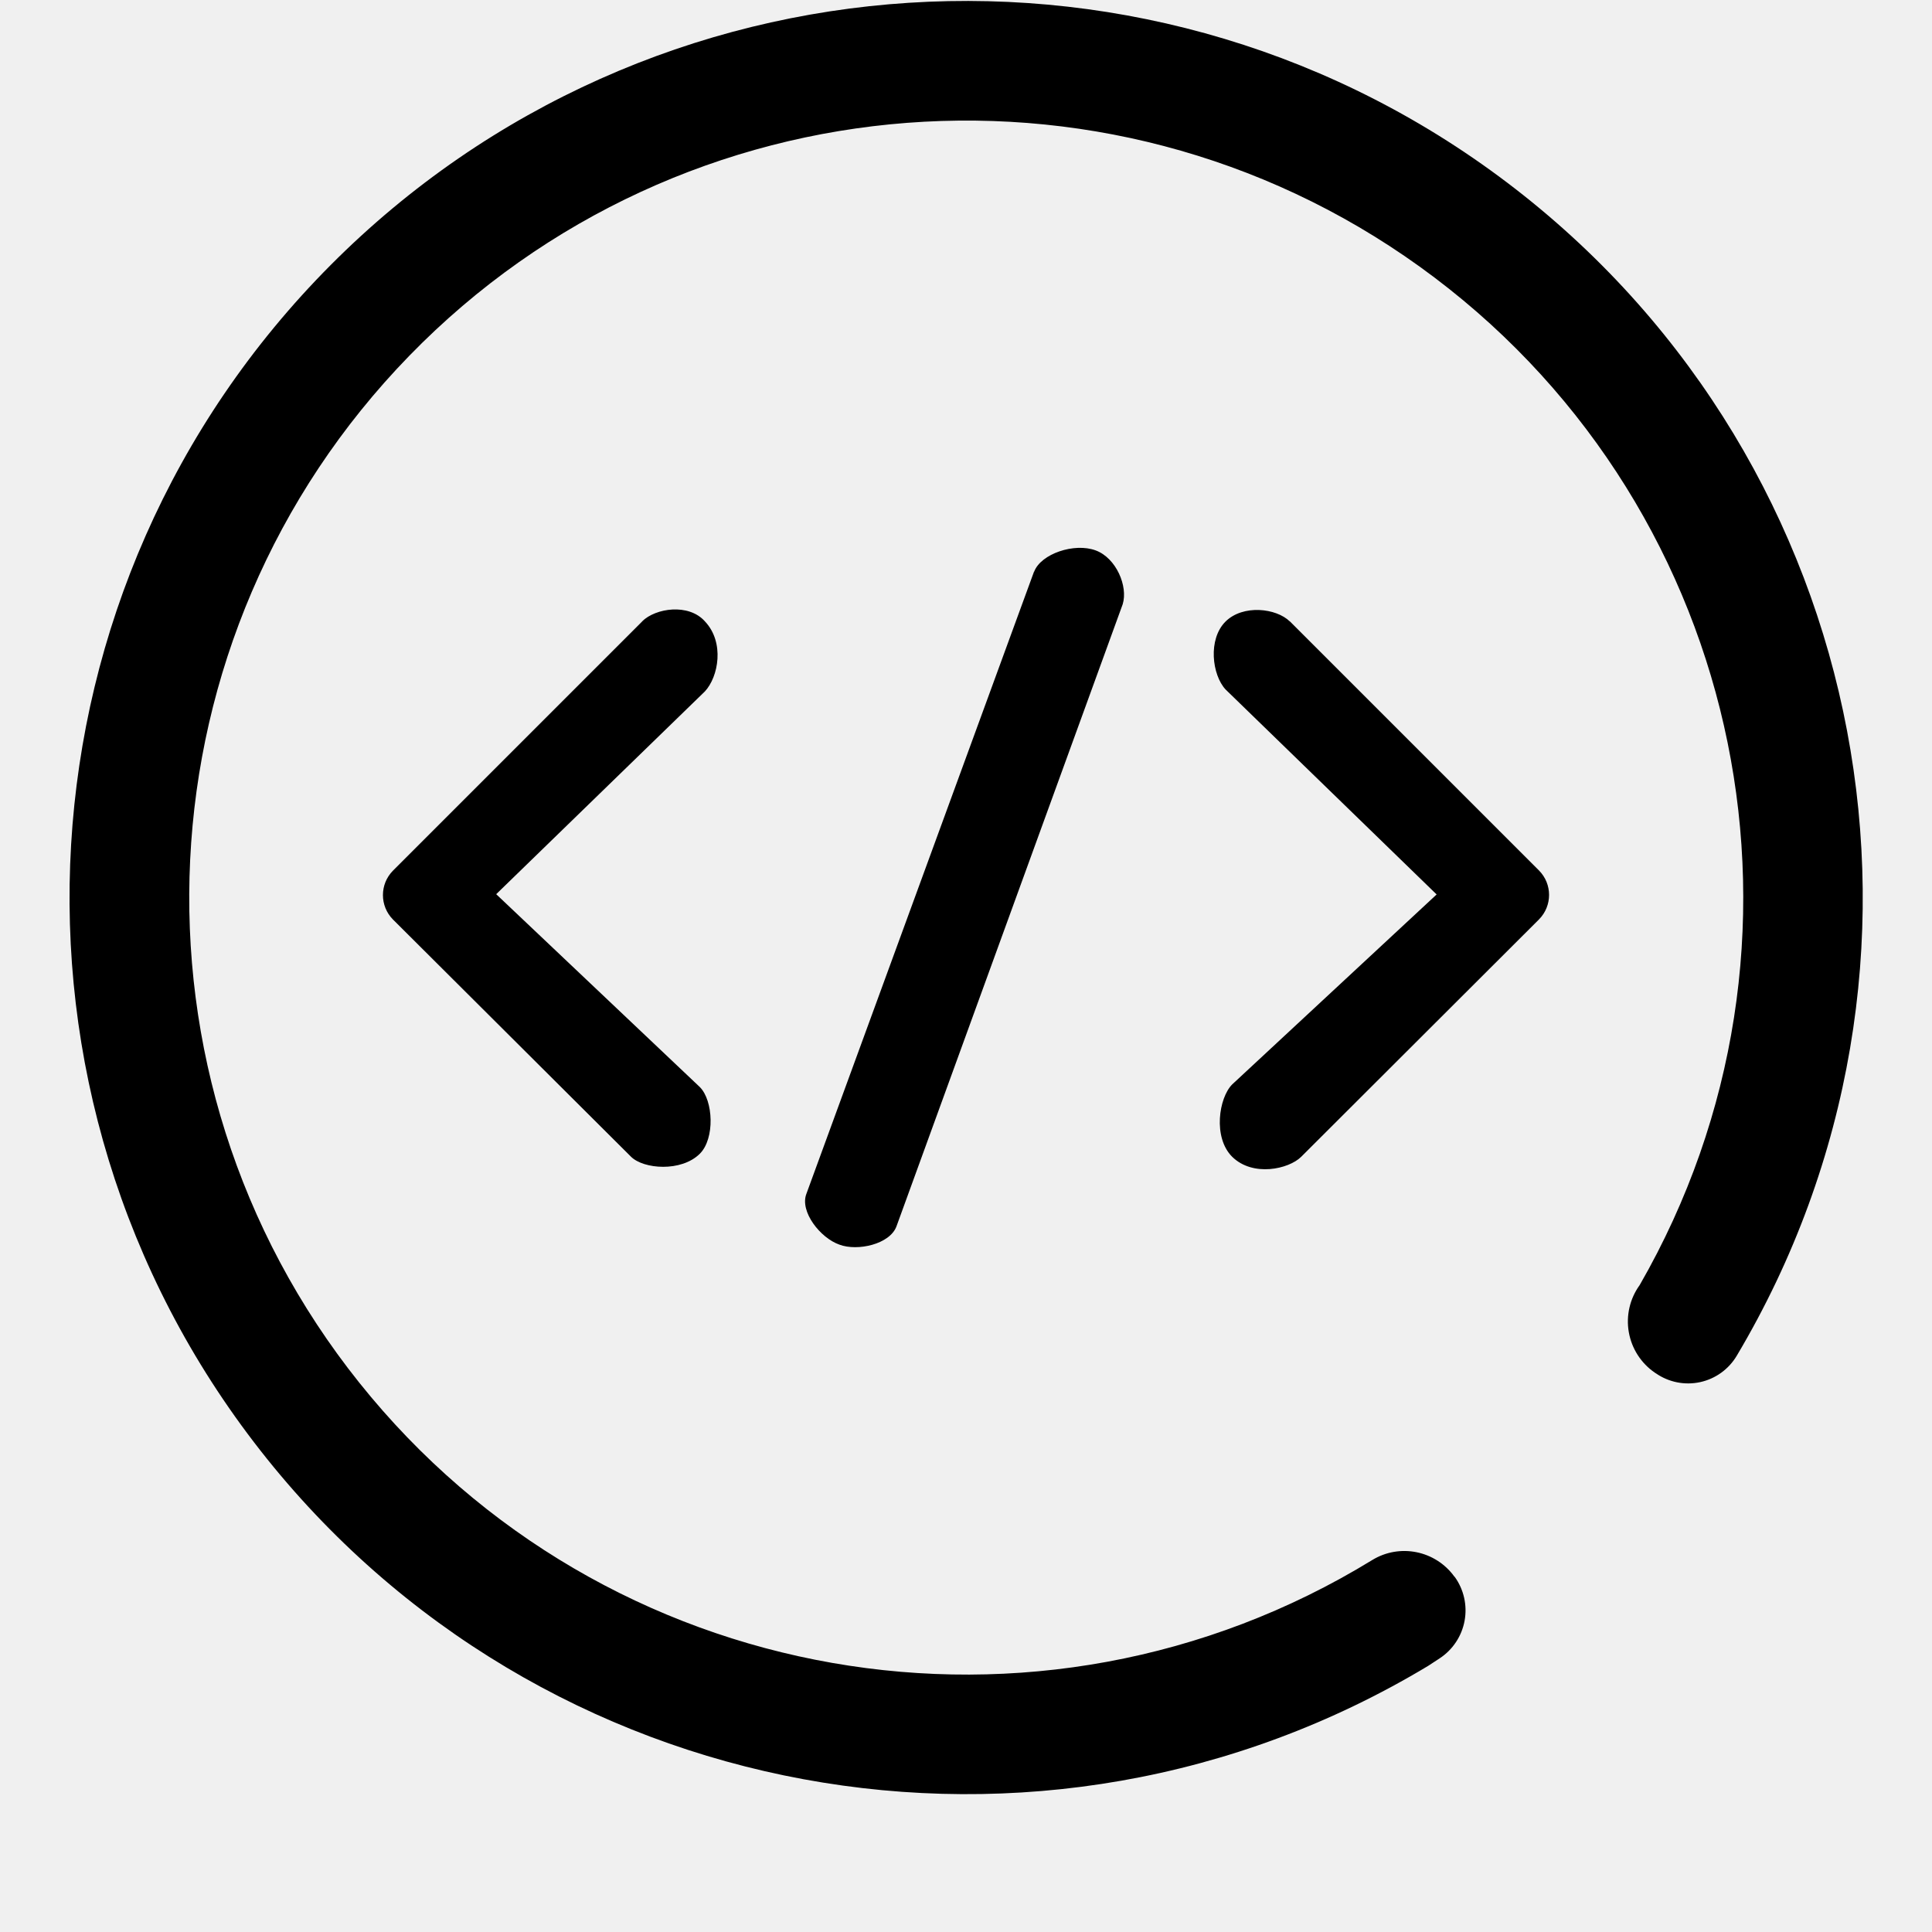
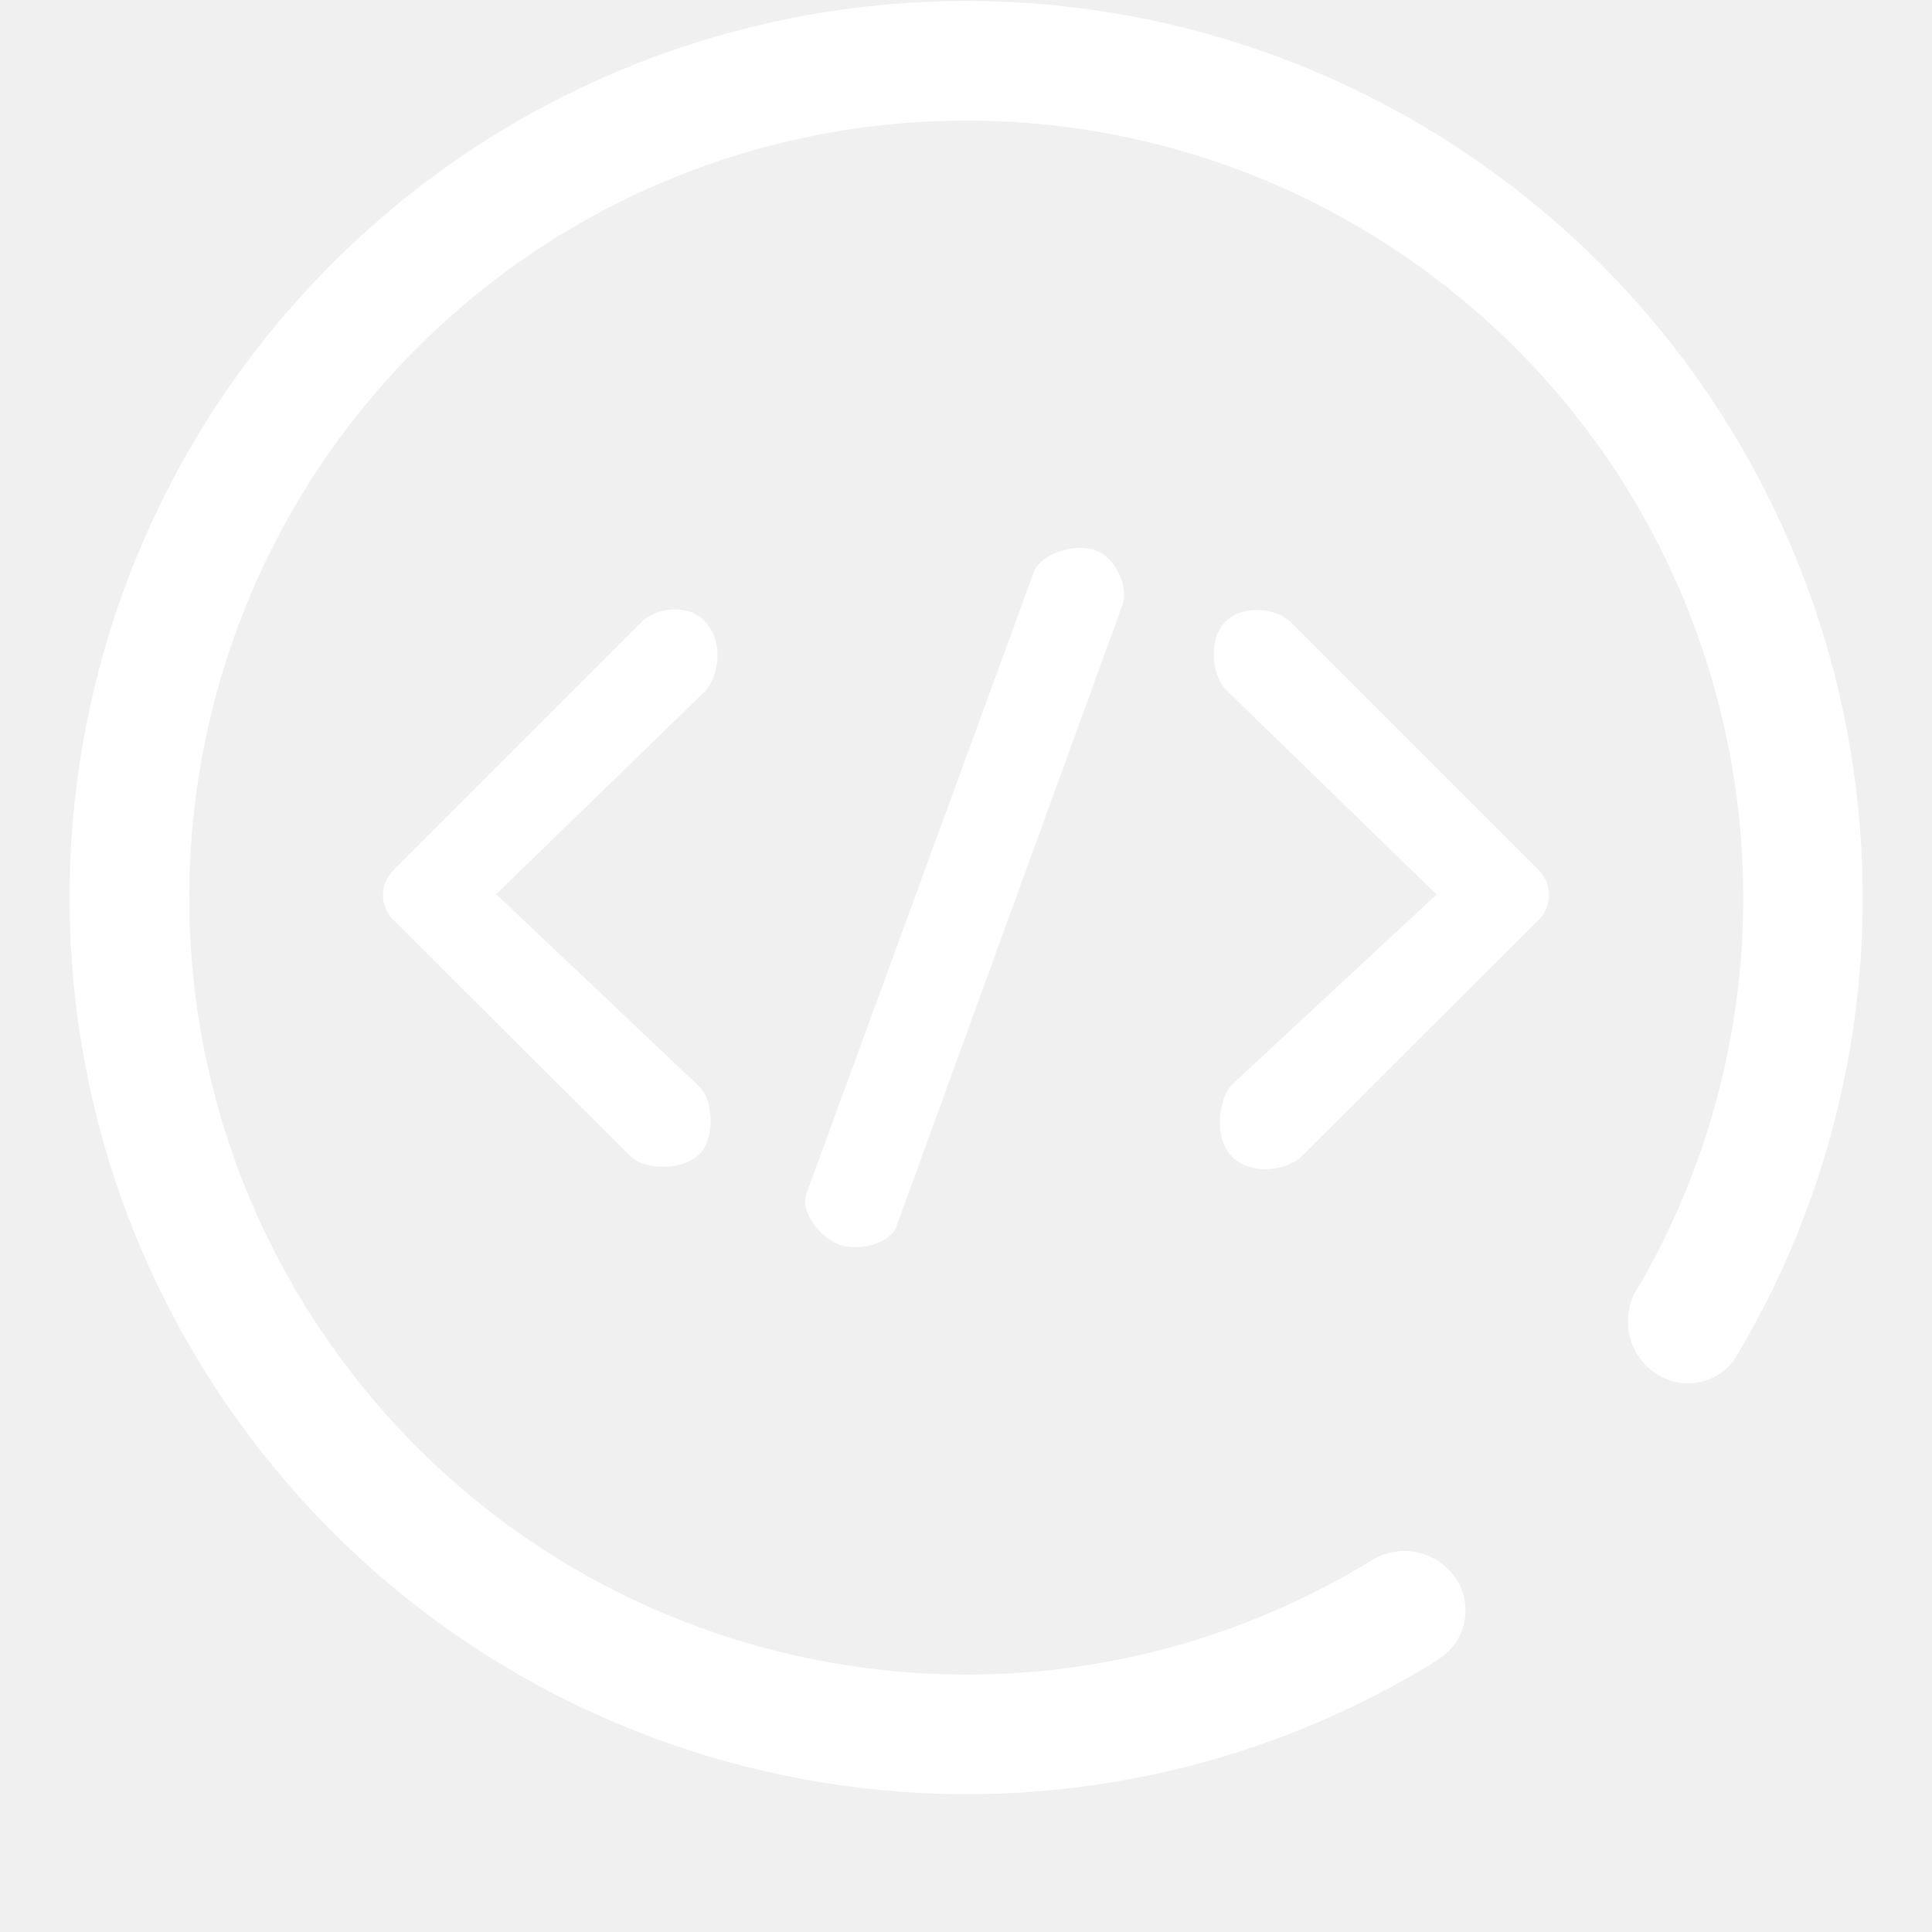
- <svg xmlns="http://www.w3.org/2000/svg" width="800px" height="800px" viewBox="0 0 1024 1024" class="icon" version="1.1">
-   <path d="M877.686 727.913l-0.585-0.366a32.899 32.899 0 0 1-8.042-46.423 411.817 411.817 0 1 0-141.829 145.777c14.622-8.992 33.63-5.118 43.645 8.773l0.146 0.073a30.413 30.413 0 0 1-7.969 43.207l-6.141 4.021a475.201 475.201 0 1 1 163.615-164.42 29.974 29.974 0 0 1-42.841 9.358z m-537.343-398.584c7.165-7.091 24.71-9.65 33.264 0 10.601 11.186 7.165 29.462 0 37.139l-110.612 107.469L370.902 576.141c7.165 7.091 8.115 27.342 0 35.384-9.796 9.723-29.828 8.188-36.481 1.535L208.31 487.388a18.423 18.423 0 0 1 0-25.953l132.033-132.033z m343.315 0l132.033 132.033a18.423 18.423 0 0 1 0 25.953L689.652 613.134c-6.653 6.58-25.588 10.747-36.554 0-10.308-10.235-7.091-31.29 0-38.382l108.346-100.67-111.855-108.638c-7.165-7.676-9.504-26.611 0-36.042 9.285-9.138 26.904-7.091 34.068 0z m-135.542-26.319c3.582-9.504 21.347-15.499 32.679-11.259 10.82 4.021 17.18 19.008 14.256 28.512l-119.897 329.716c-3.509 9.504-20.616 13.306-30.194 9.723-10.162-3.509-21.201-17.546-17.546-26.977l120.628-329.716z" fill="#000000" />
+ <svg xmlns="http://www.w3.org/2000/svg" width="800px" height="800px" viewBox="0 0 1024 1024" class="icon" version="1.1" fill="#000000">
+   <g id="SVGRepo_bgCarrier" stroke-width="0" />
+   <g id="SVGRepo_tracerCarrier" stroke-linecap="round" stroke-linejoin="round" />
+   <g id="SVGRepo_iconCarrier">
+     <path d="M877.686 727.913l-0.585-0.366a32.899 32.899 0 0 1-8.042-46.423 411.817 411.817 0 1 0-141.829 145.777c14.622-8.992 33.63-5.118 43.645 8.773l0.146 0.073a30.413 30.413 0 0 1-7.969 43.207l-6.141 4.021a475.201 475.201 0 1 1 163.615-164.42 29.974 29.974 0 0 1-42.841 9.358z m-537.343-398.584c7.165-7.091 24.71-9.65 33.264 0 10.601 11.186 7.165 29.462 0 37.139l-110.612 107.469L370.902 576.141c7.165 7.091 8.115 27.342 0 35.384-9.796 9.723-29.828 8.188-36.481 1.535L208.31 487.388a18.423 18.423 0 0 1 0-25.953l132.033-132.033z m343.315 0l132.033 132.033a18.423 18.423 0 0 1 0 25.953L689.652 613.134c-6.653 6.58-25.588 10.747-36.554 0-10.308-10.235-7.091-31.29 0-38.382l108.346-100.67-111.855-108.638c-7.165-7.676-9.504-26.611 0-36.042 9.285-9.138 26.904-7.091 34.068 0z m-135.542-26.319c3.582-9.504 21.347-15.499 32.679-11.259 10.82 4.021 17.18 19.008 14.256 28.512l-119.897 329.716c-3.509 9.504-20.616 13.306-30.194 9.723-10.162-3.509-21.201-17.546-17.546-26.977l120.628-329.716z" fill="#ffffff" />
+   </g>
</svg>
